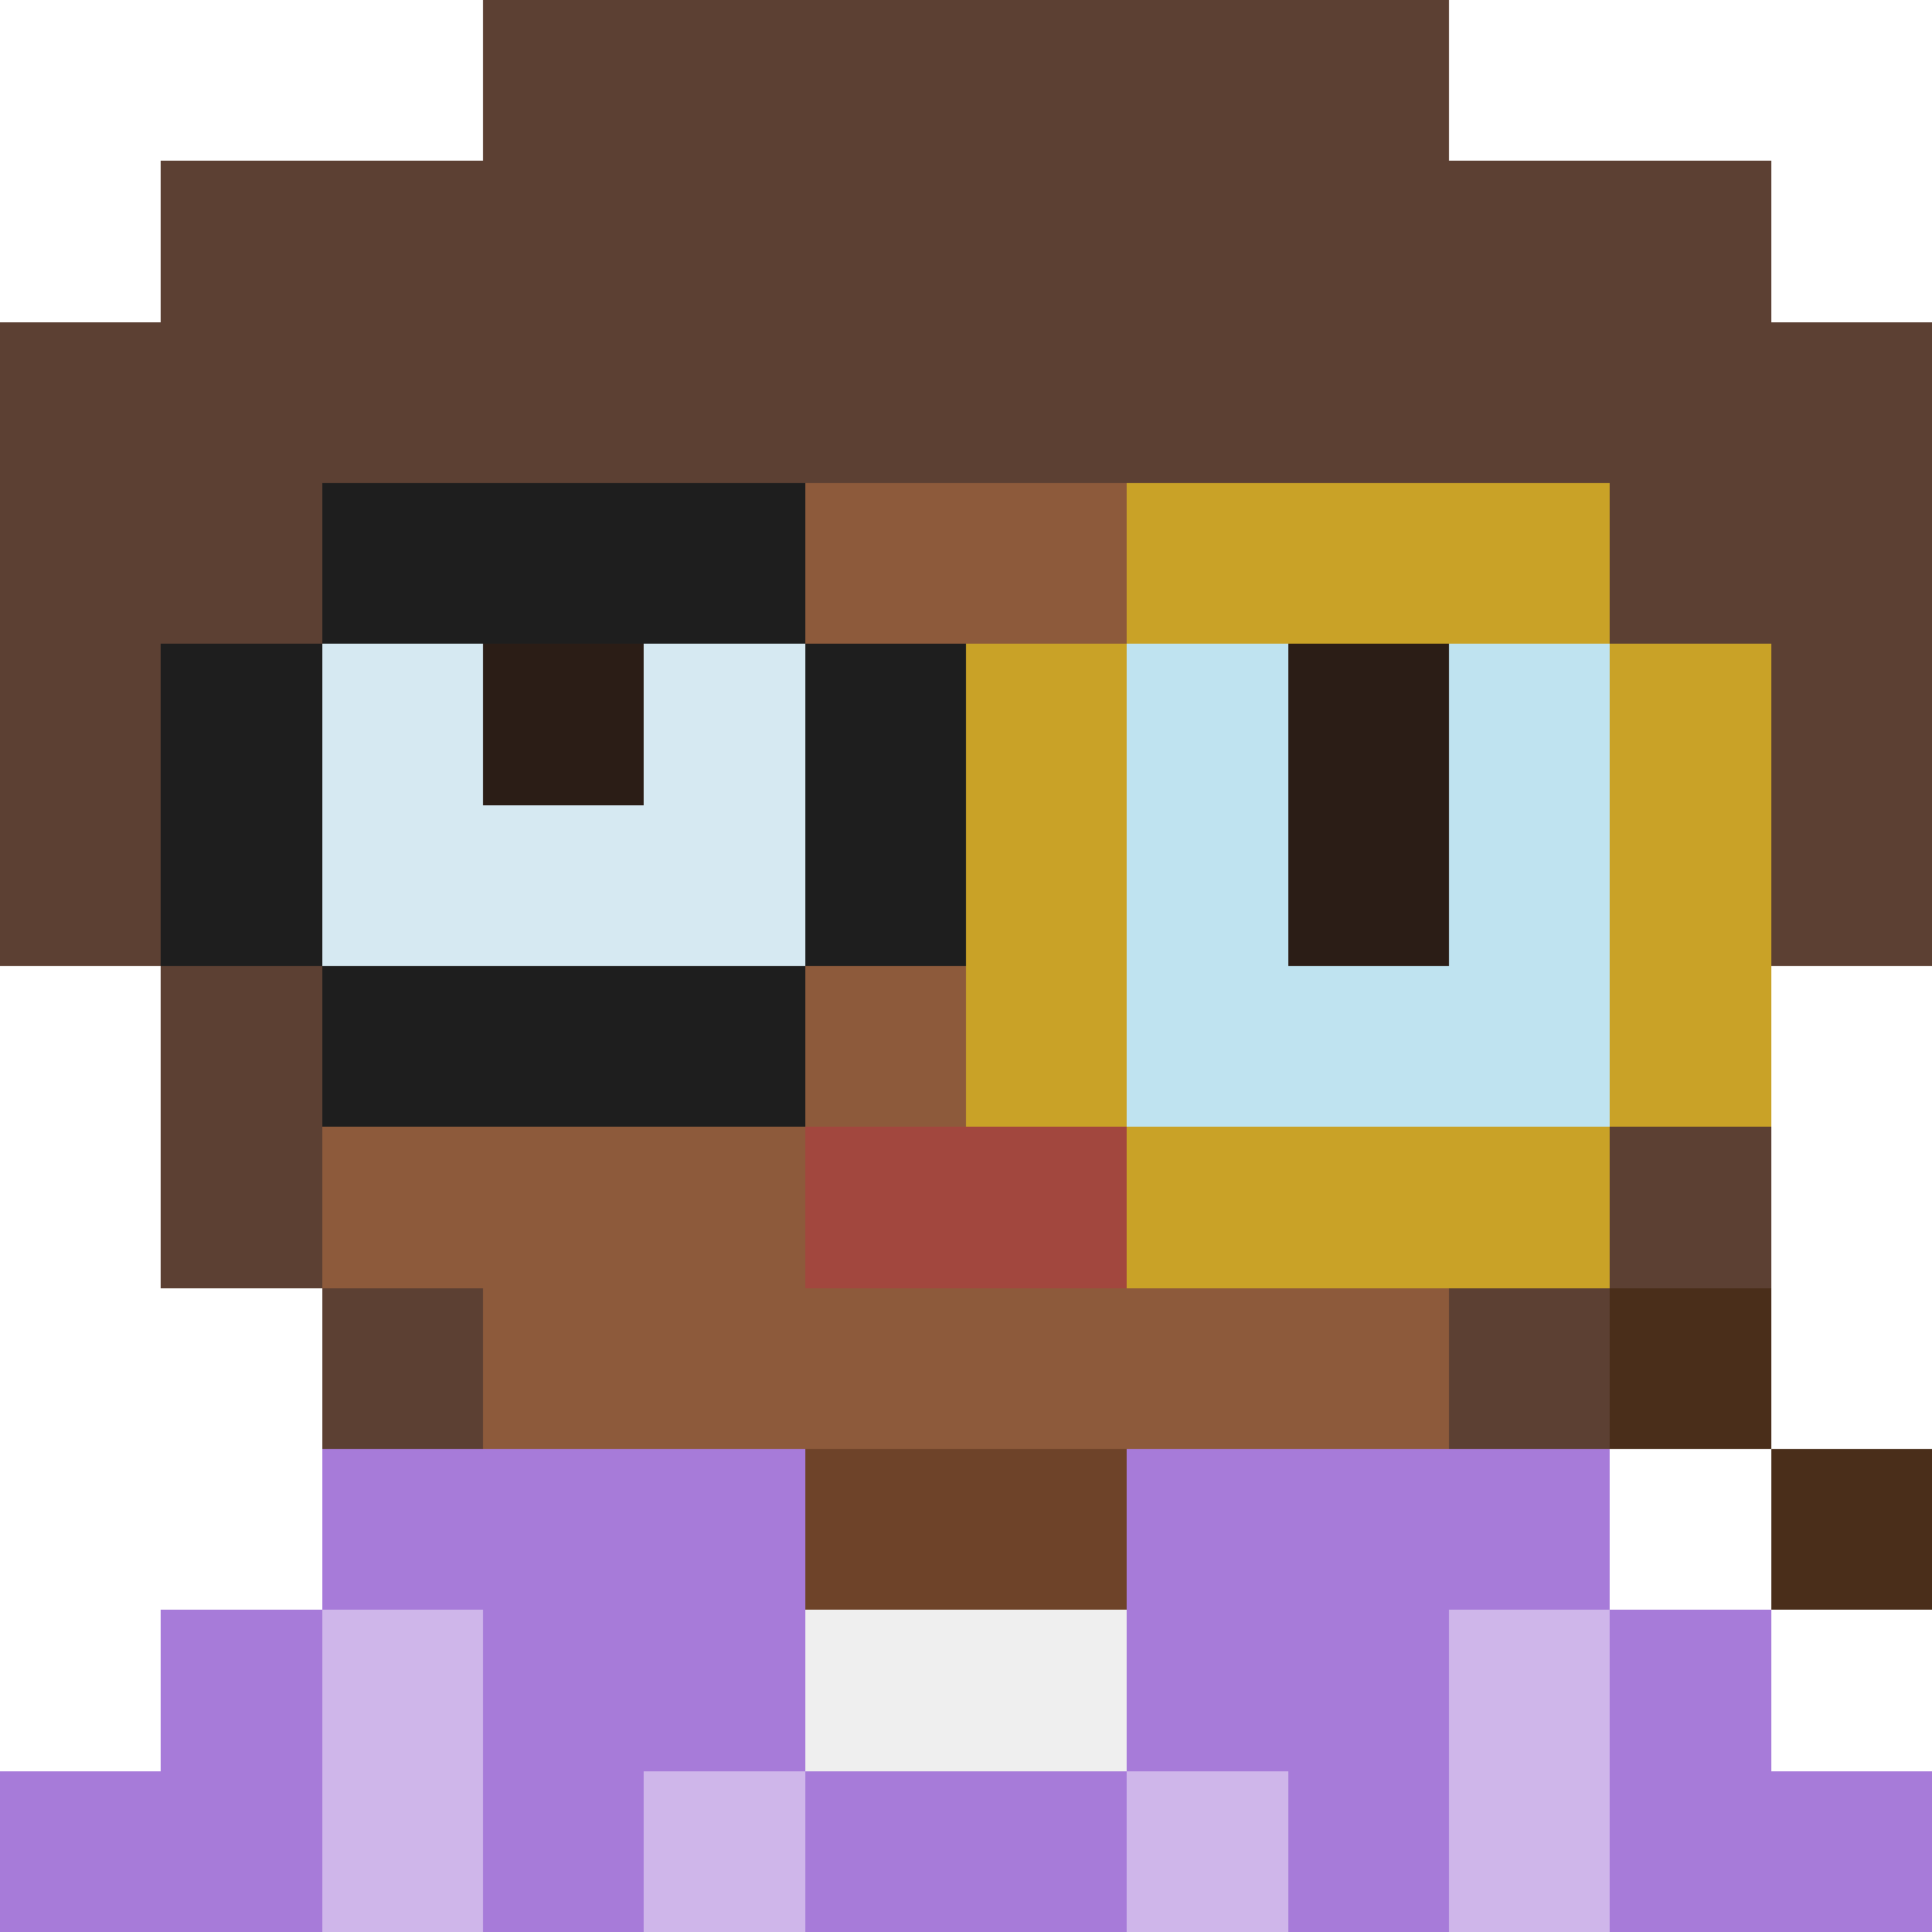
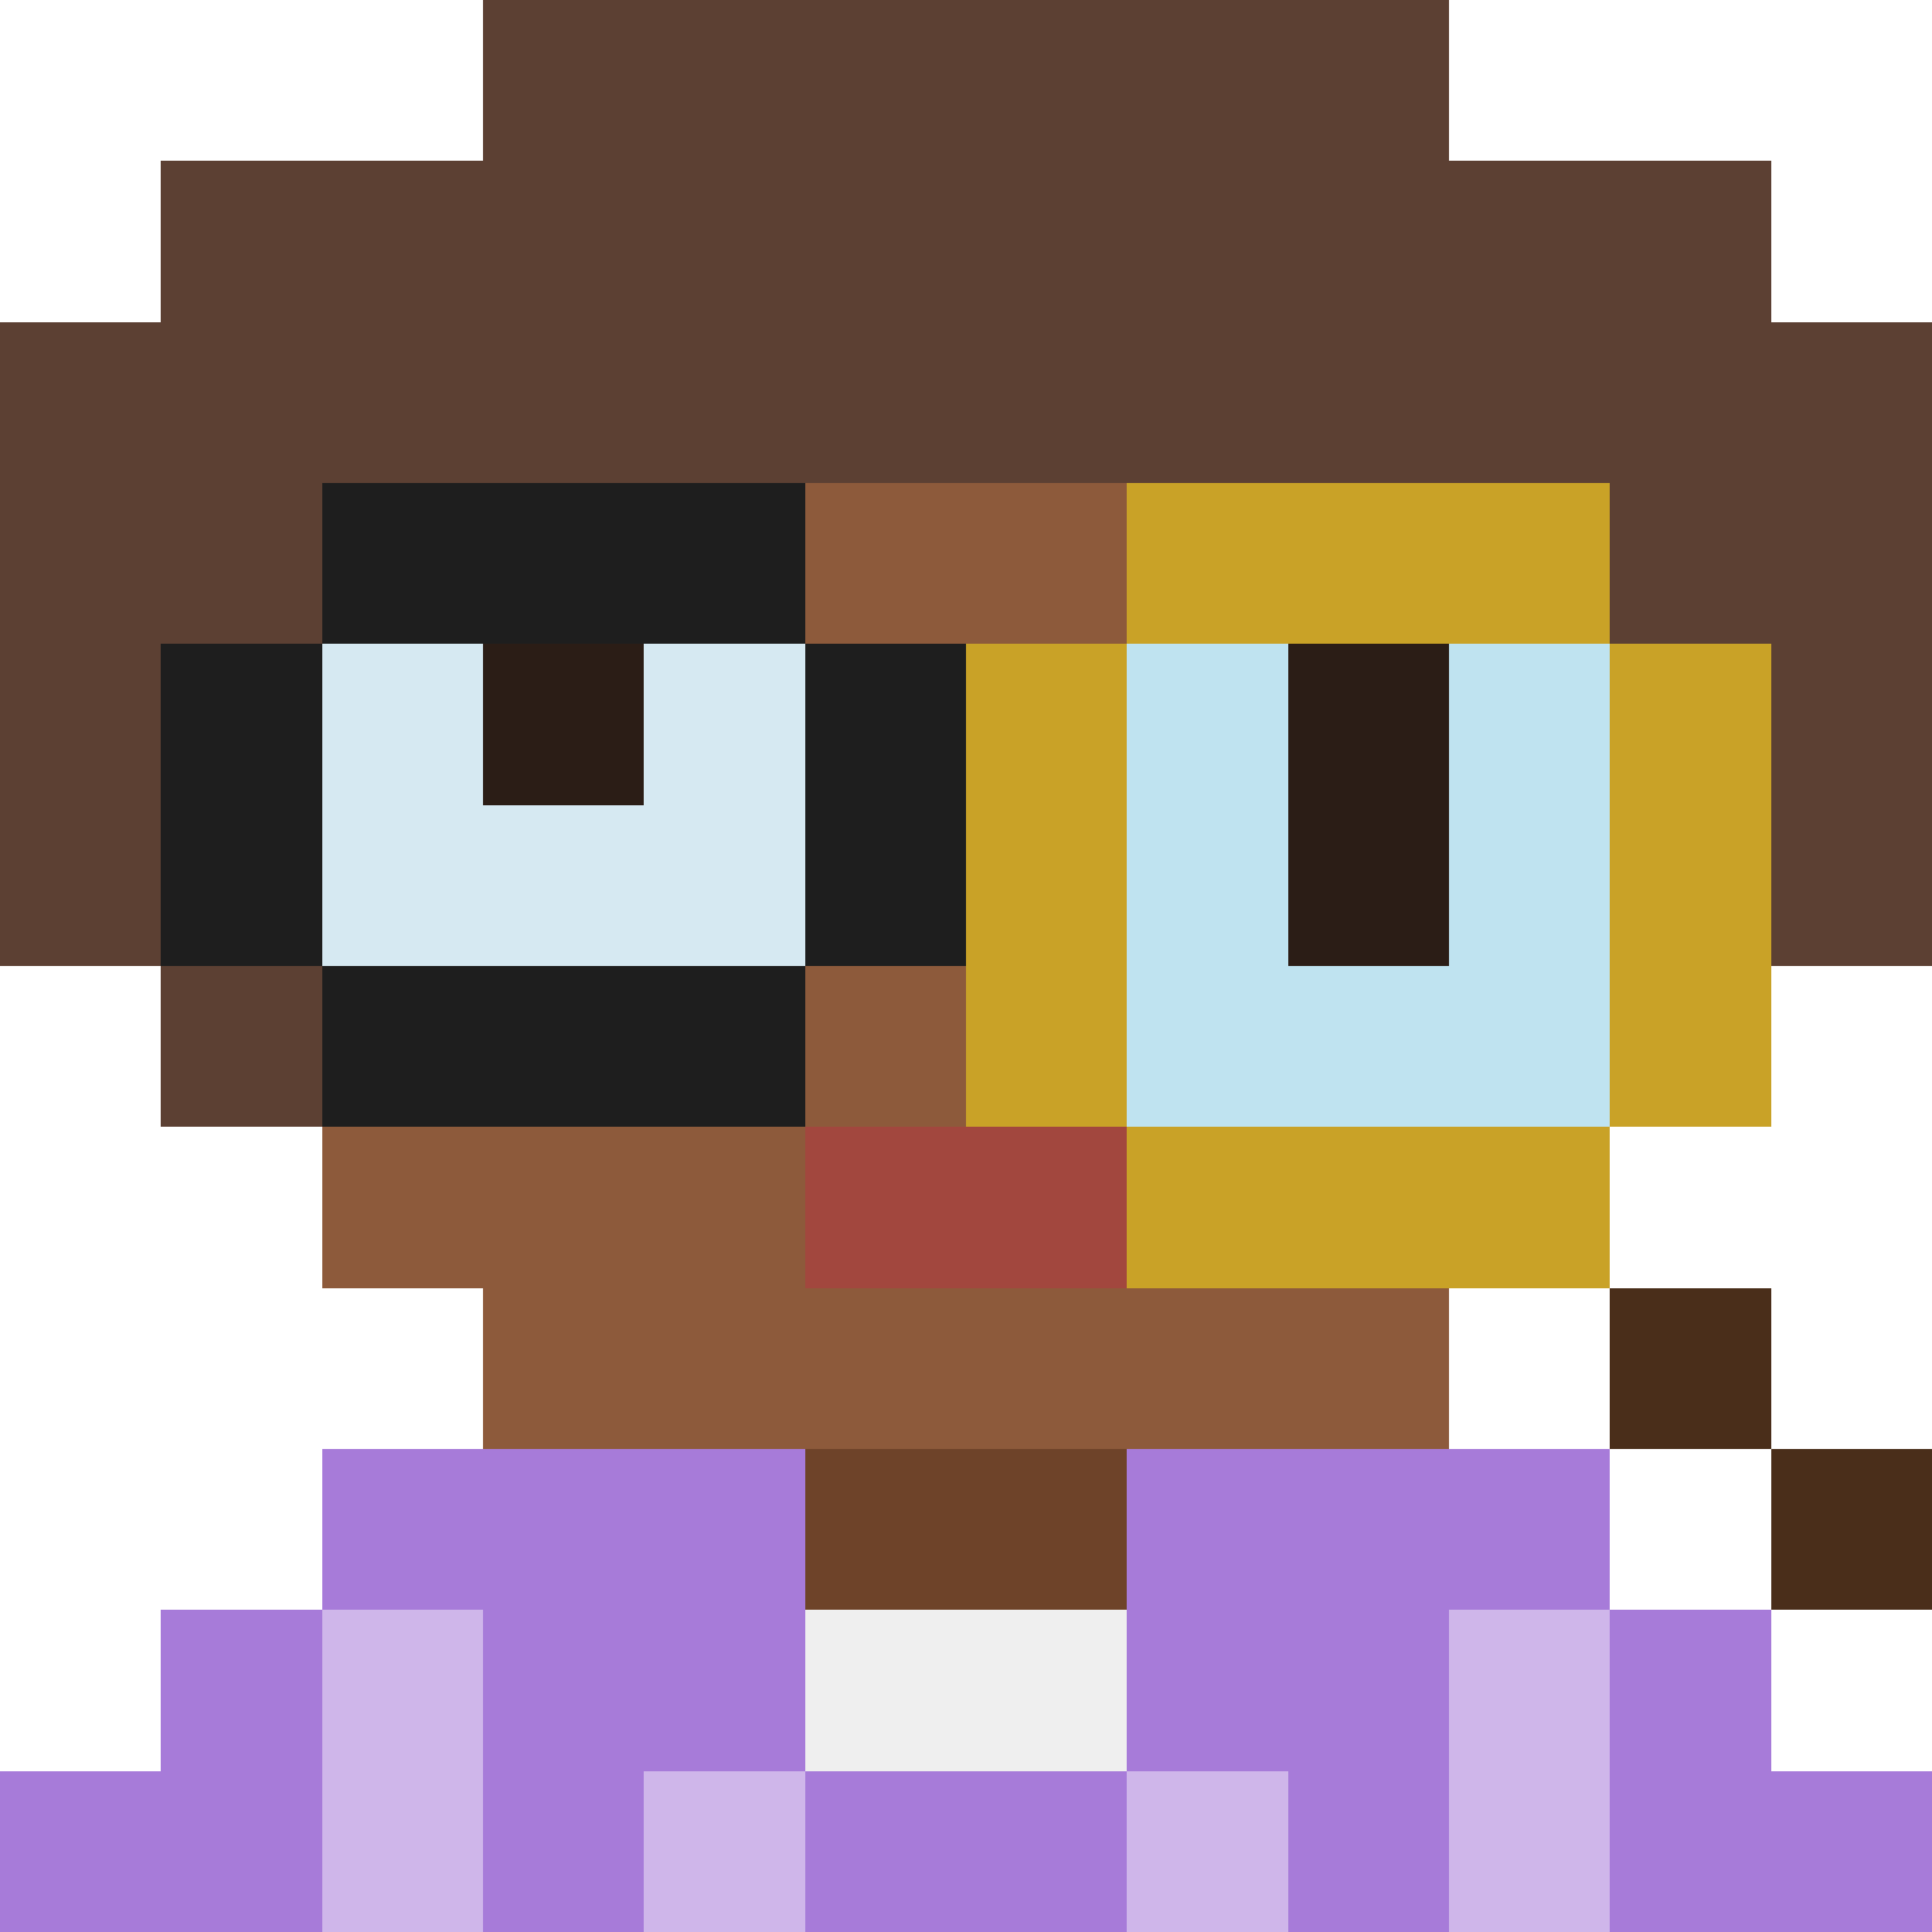
<svg xmlns="http://www.w3.org/2000/svg" viewBox="0 0 12 12" shape-rendering="crispEdges">
  <rect x="3" y="0" width="6" height="1" fill="#5C4033" />
  <rect x="1" y="1" width="10" height="1" fill="#5C4033" />
  <rect x="0" y="2" width="12" height="1" fill="#5C4033" />
  <rect x="0" y="3" width="2" height="1" fill="#5C4033" />
  <rect x="2" y="3" width="3" height="1" fill="#1E1E1E" />
  <rect x="5" y="3" width="2" height="1" fill="#8D5A3B" />
  <rect x="7" y="3" width="3" height="1" fill="#C9A227" />
  <rect x="10" y="3" width="2" height="1" fill="#5C4033" />
  <rect x="0" y="4" width="1" height="1" fill="#5C4033" />
  <rect x="1" y="4" width="1" height="1" fill="#1E1E1E" />
  <rect x="2" y="4" width="1" height="1" fill="#D6E9F2" />
  <rect x="3" y="4" width="1" height="1" fill="#2B1D16" />
  <rect x="4" y="4" width="1" height="1" fill="#D6E9F2" />
  <rect x="5" y="4" width="1" height="1" fill="#1E1E1E" />
  <rect x="6" y="4" width="1" height="1" fill="#C9A227" />
  <rect x="7" y="4" width="1" height="1" fill="#BFE3F0" />
  <rect x="8" y="4" width="1" height="1" fill="#2B1D16" />
  <rect x="9" y="4" width="1" height="1" fill="#BFE3F0" />
  <rect x="10" y="4" width="1" height="1" fill="#C9A227" />
  <rect x="11" y="4" width="1" height="1" fill="#5C4033" />
  <rect x="0" y="5" width="1" height="1" fill="#5C4033" />
  <rect x="1" y="5" width="1" height="1" fill="#1E1E1E" />
  <rect x="2" y="5" width="3" height="1" fill="#D6E9F2" />
  <rect x="5" y="5" width="1" height="1" fill="#1E1E1E" />
  <rect x="6" y="5" width="1" height="1" fill="#C9A227" />
  <rect x="7" y="5" width="1" height="1" fill="#BFE3F0" />
  <rect x="8" y="5" width="1" height="1" fill="#2B1D16" />
  <rect x="9" y="5" width="1" height="1" fill="#BFE3F0" />
  <rect x="10" y="5" width="1" height="1" fill="#C9A227" />
  <rect x="11" y="5" width="1" height="1" fill="#5C4033" />
  <rect x="1" y="6" width="1" height="1" fill="#5C4033" />
  <rect x="2" y="6" width="3" height="1" fill="#1E1E1E" />
  <rect x="5" y="6" width="1" height="1" fill="#8D5A3B" />
  <rect x="6" y="6" width="1" height="1" fill="#C9A227" />
  <rect x="7" y="6" width="3" height="1" fill="#BFE3F0" />
  <rect x="10" y="6" width="1" height="1" fill="#C9A227" />
-   <rect x="1" y="7" width="1" height="1" fill="#5C4033" />
  <rect x="2" y="7" width="3" height="1" fill="#8D5A3B" />
  <rect x="5" y="7" width="2" height="1" fill="#A2473E" />
  <rect x="7" y="7" width="3" height="1" fill="#C9A227" />
-   <rect x="10" y="7" width="1" height="1" fill="#5C4033" />
-   <rect x="2" y="8" width="1" height="1" fill="#5C4033" />
  <rect x="3" y="8" width="6" height="1" fill="#8D5A3B" />
-   <rect x="9" y="8" width="1" height="1" fill="#5C4033" />
  <rect x="10" y="8" width="1" height="1" fill="#4A2E1A" />
  <rect x="2" y="9" width="3" height="1" fill="#A77BD9" />
  <rect x="5" y="9" width="2" height="1" fill="#6E4329" />
  <rect x="7" y="9" width="3" height="1" fill="#A77BD9" />
  <rect x="11" y="9" width="1" height="1" fill="#4A2E1A" />
  <rect x="1" y="10" width="1" height="1" fill="#A77BD9" />
  <rect x="2" y="10" width="1" height="1" fill="#CFB6EA" />
  <rect x="3" y="10" width="2" height="1" fill="#A77BD9" />
  <rect x="5" y="10" width="2" height="1" fill="#EFEFEF" />
  <rect x="7" y="10" width="2" height="1" fill="#A77BD9" />
  <rect x="9" y="10" width="1" height="1" fill="#CFB6EA" />
  <rect x="10" y="10" width="1" height="1" fill="#A77BD9" />
  <rect x="0" y="11" width="2" height="1" fill="#A77BD9" />
  <rect x="2" y="11" width="1" height="1" fill="#CFB6EA" />
  <rect x="3" y="11" width="1" height="1" fill="#A77BD9" />
  <rect x="4" y="11" width="1" height="1" fill="#CFB6EA" />
  <rect x="5" y="11" width="2" height="1" fill="#A77BD9" />
  <rect x="7" y="11" width="1" height="1" fill="#CFB6EA" />
  <rect x="8" y="11" width="1" height="1" fill="#A77BD9" />
  <rect x="9" y="11" width="1" height="1" fill="#CFB6EA" />
  <rect x="10" y="11" width="2" height="1" fill="#A77BD9" />
</svg>
